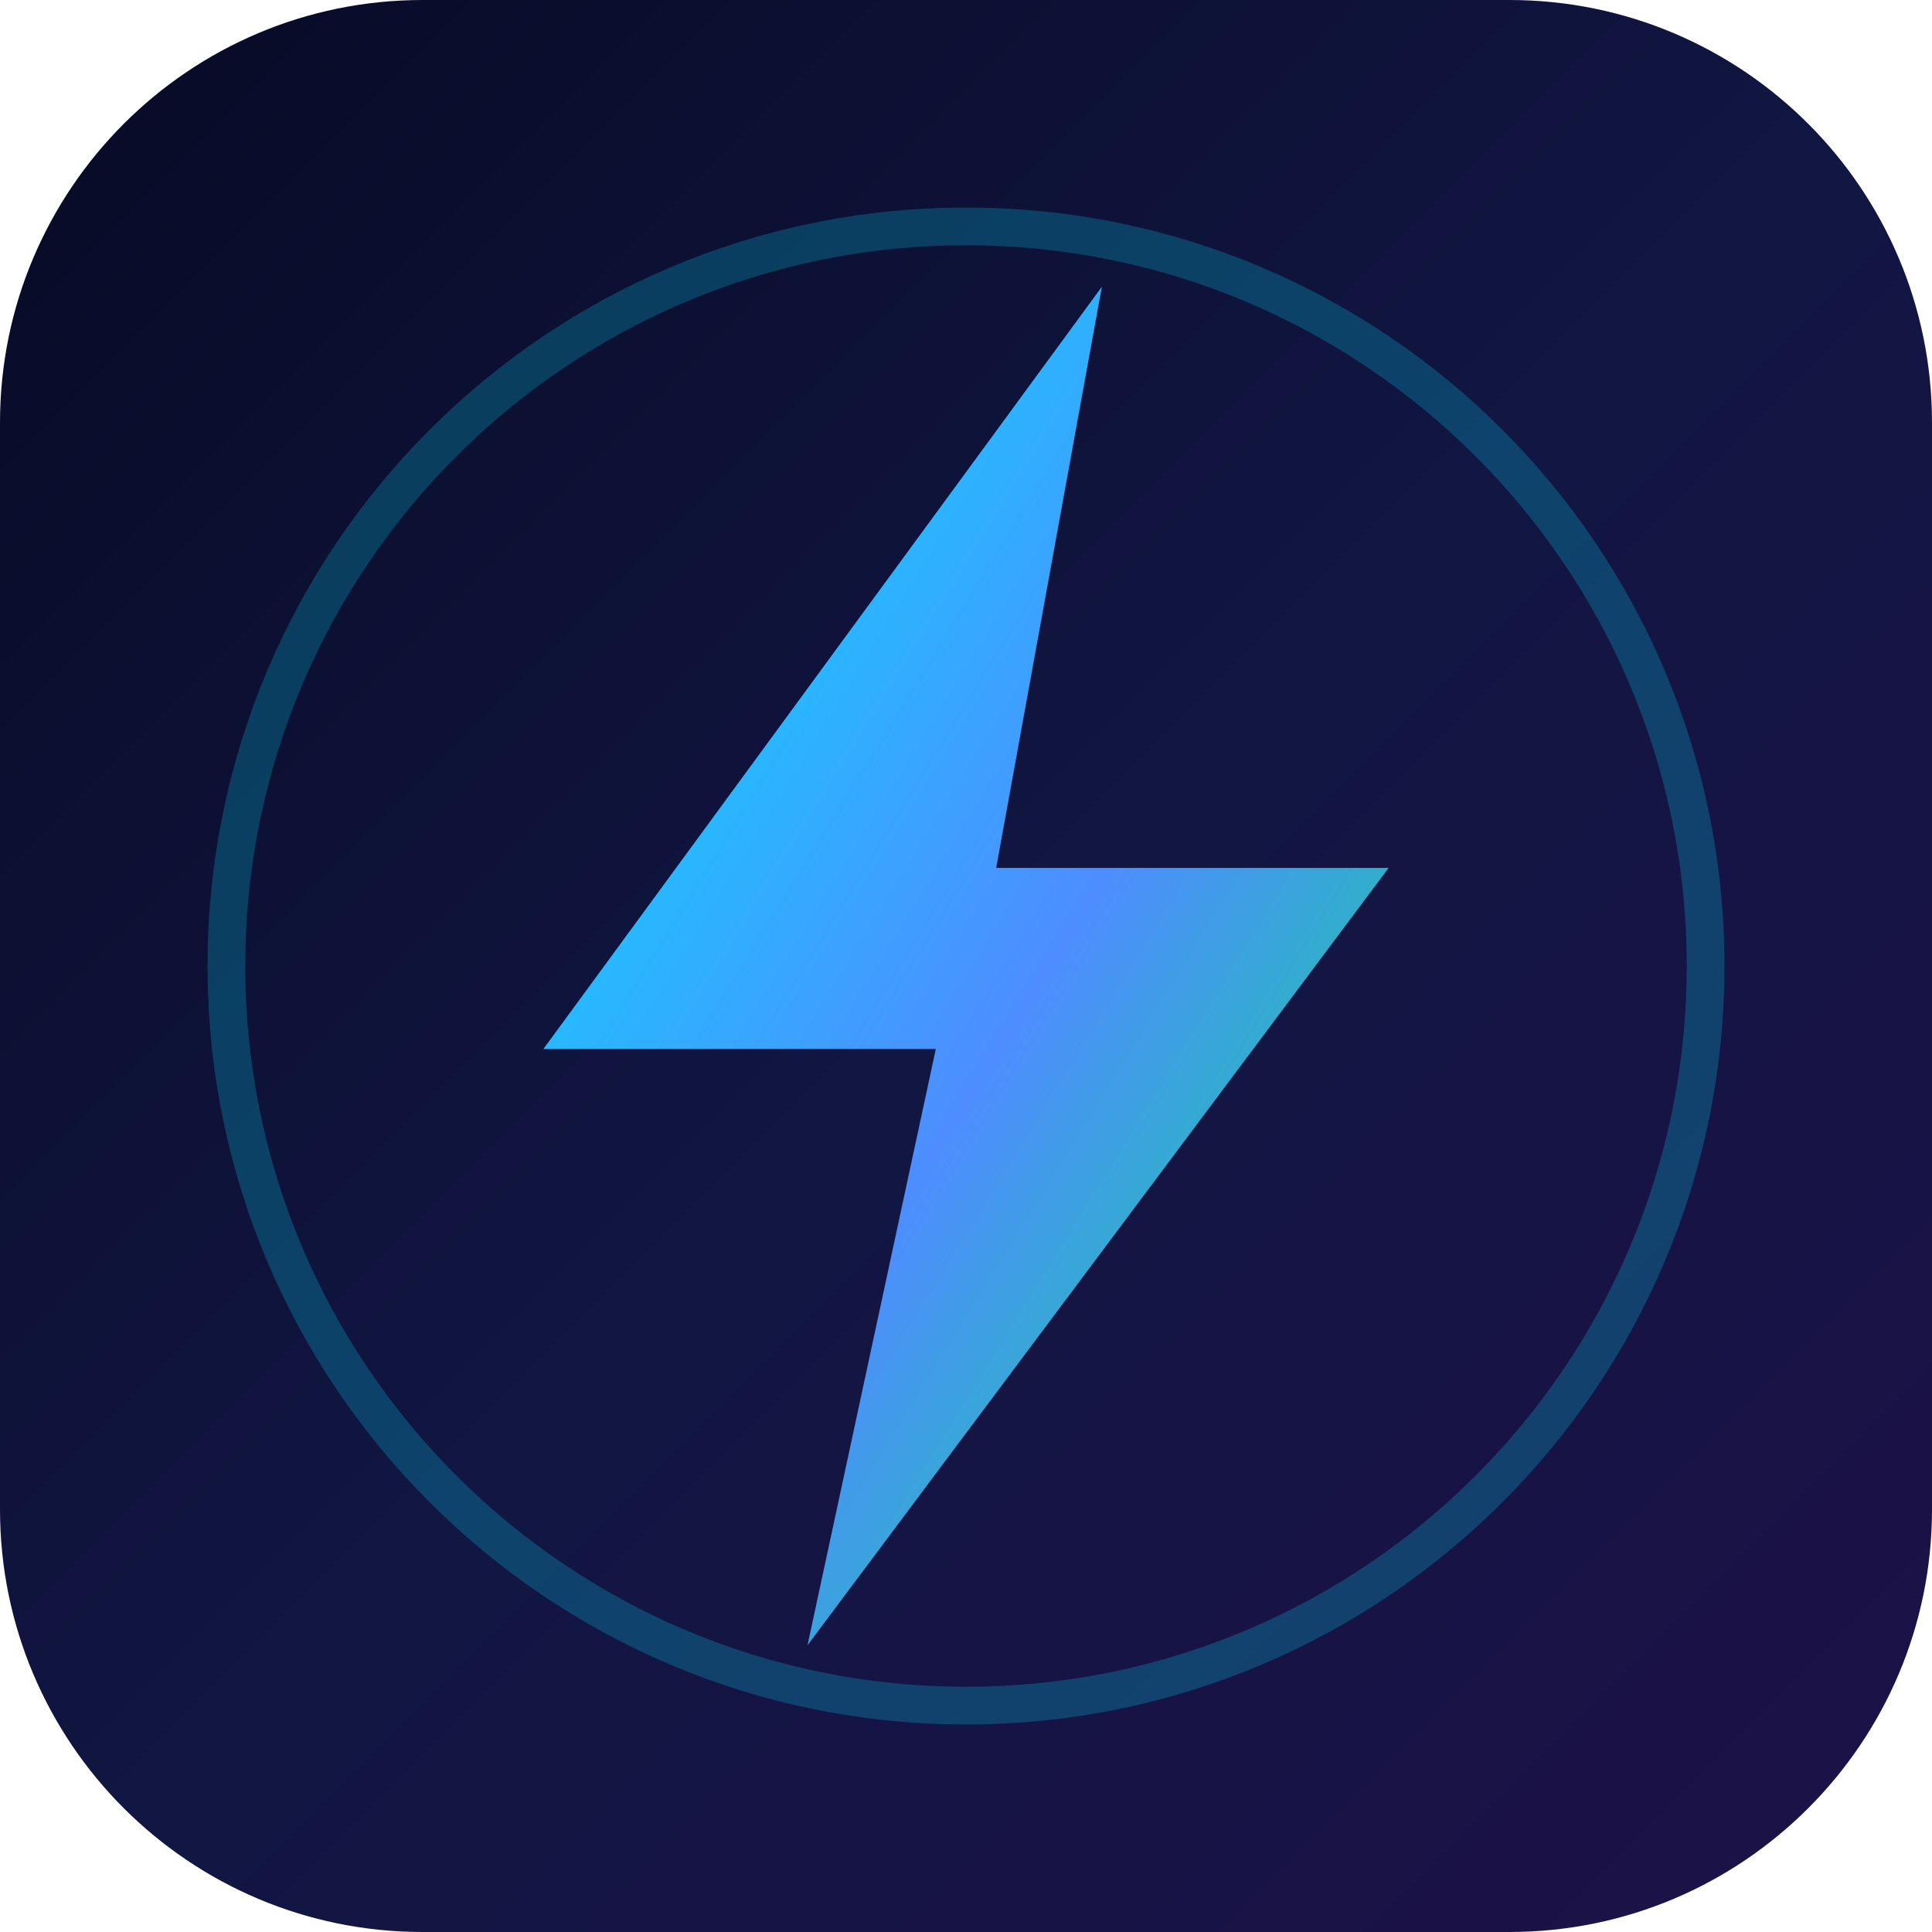
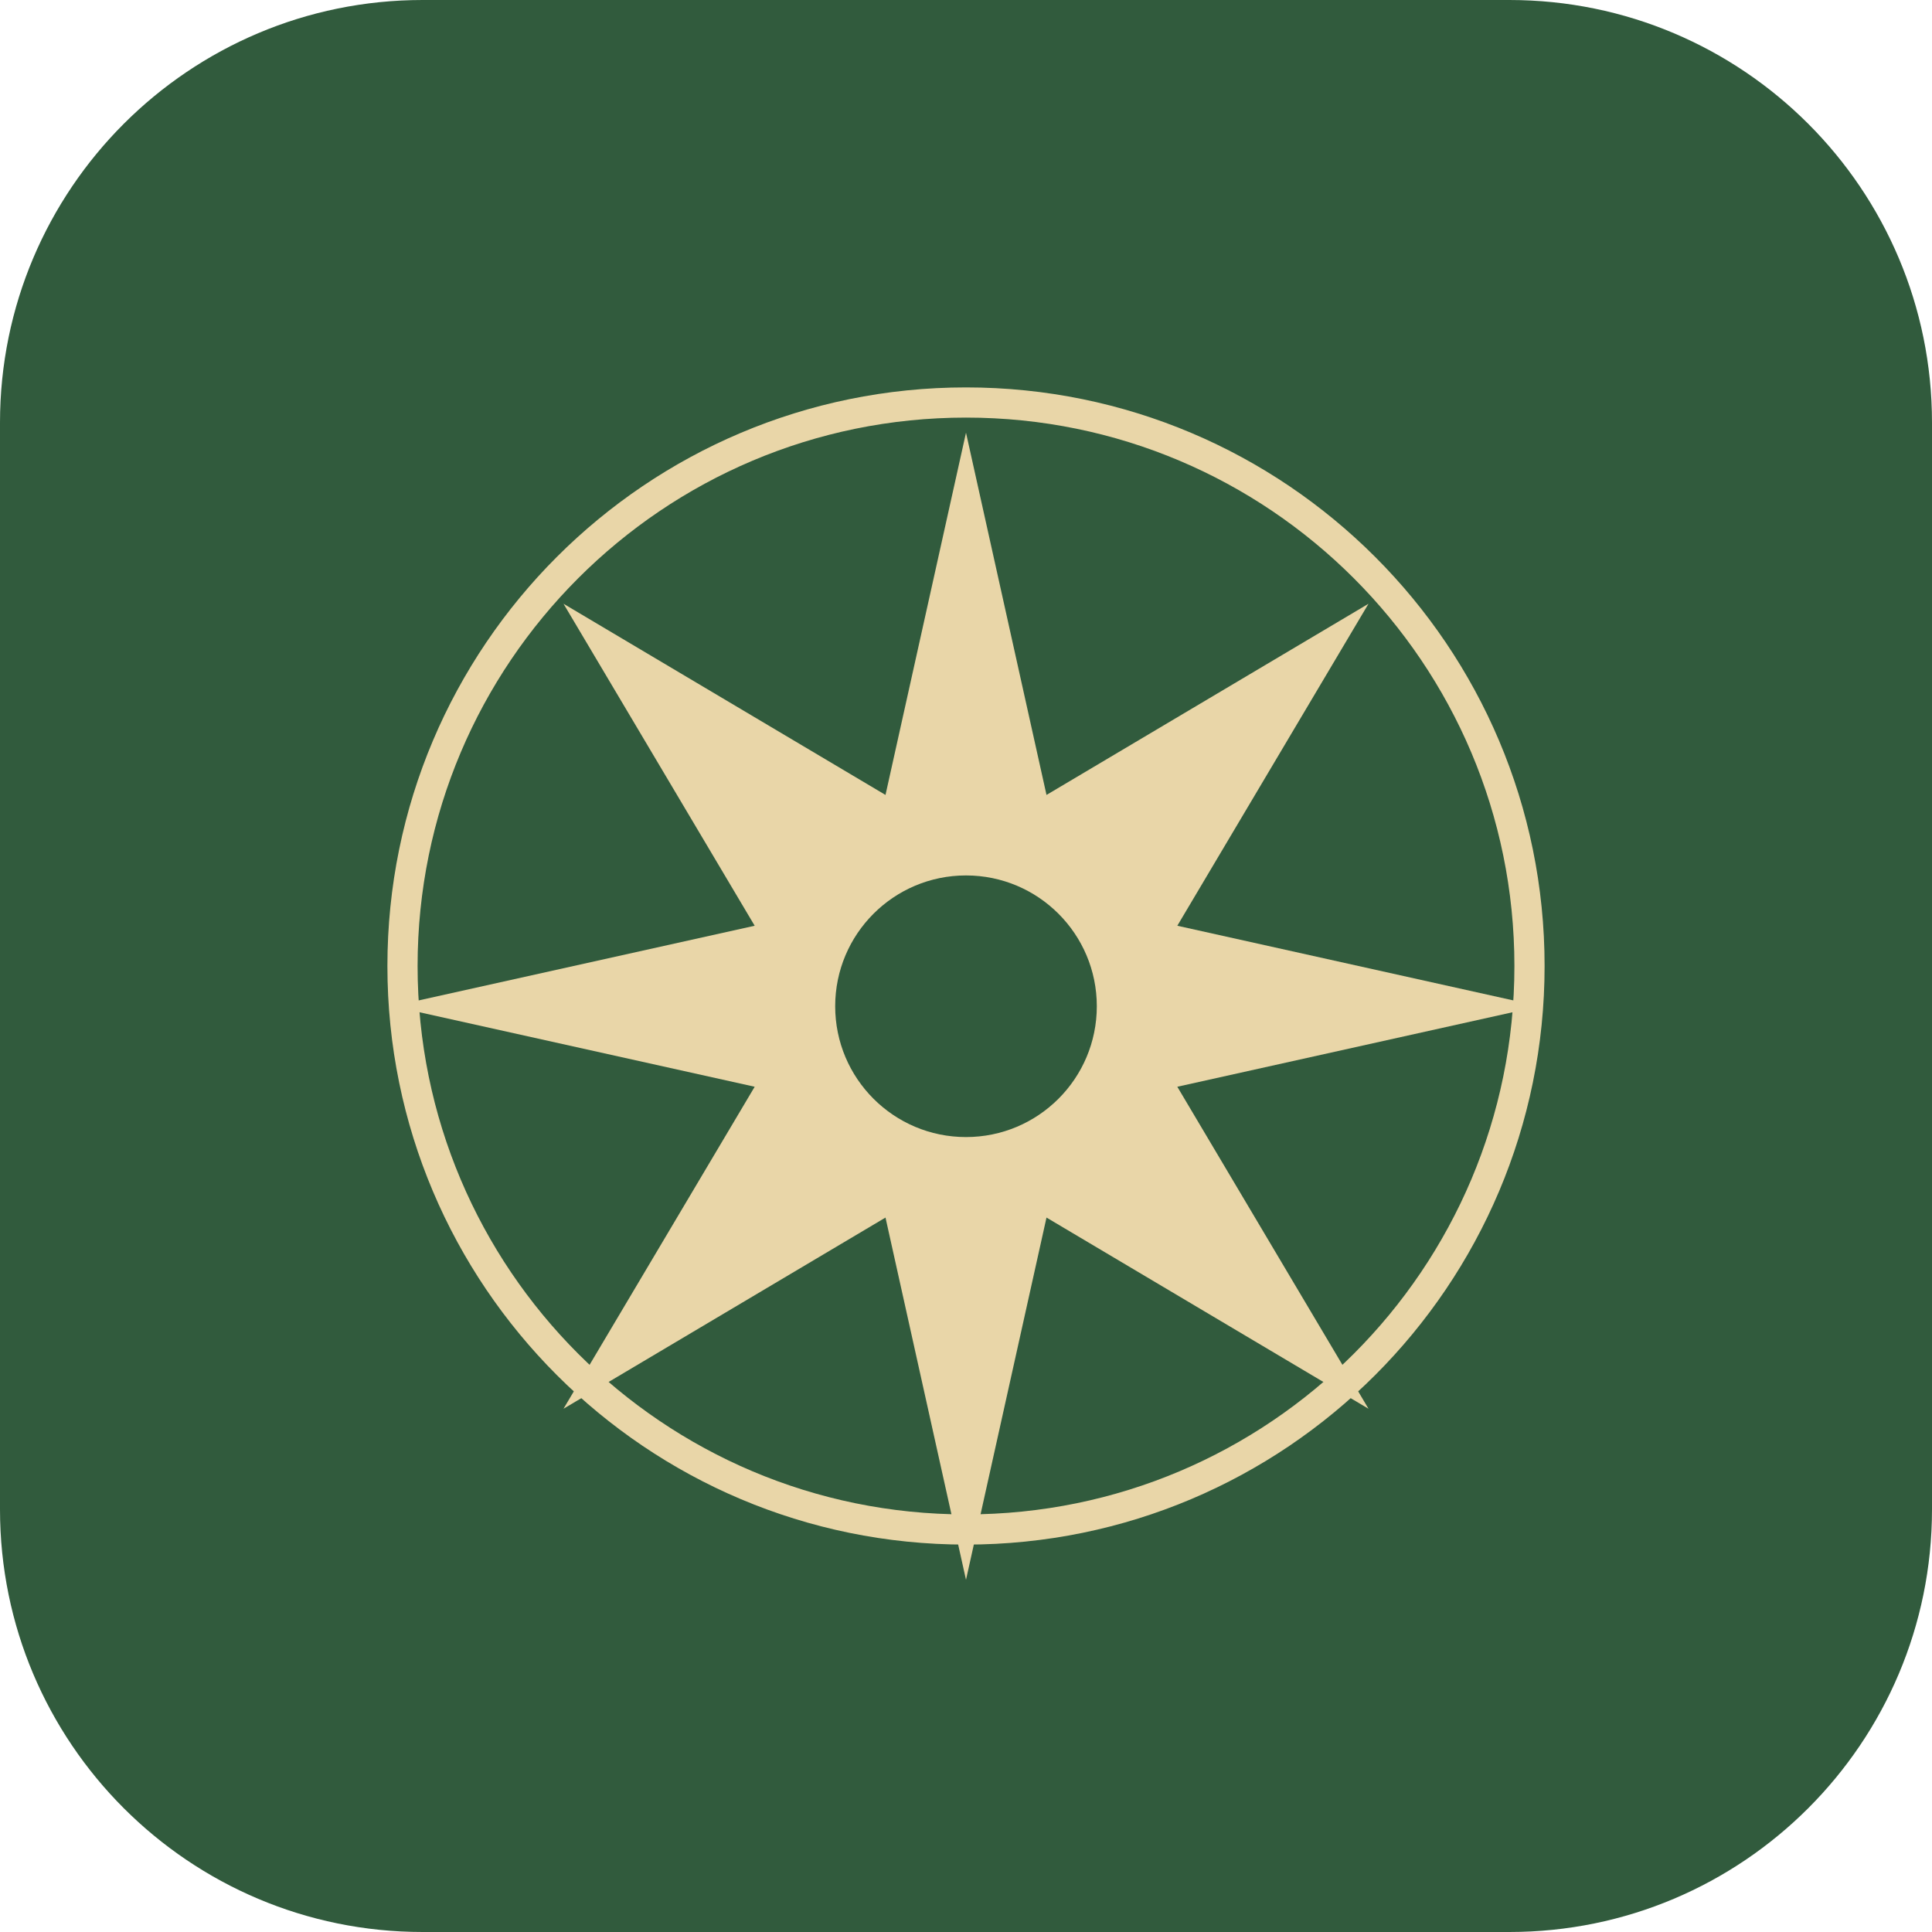
- <svg xmlns="http://www.w3.org/2000/svg" viewBox="0 0 512 512">
-   <defs>
-     <linearGradient id="bg" x1="0%" y1="0%" x2="100%" y2="100%">
-       <stop offset="0%" stop-color="#070a24" />
-       <stop offset="50%" stop-color="#111642" />
-       <stop offset="100%" stop-color="#1d1148" />
-     </linearGradient>
-     <linearGradient id="bolt" x1="0%" y1="0%" x2="100%" y2="100%">
-       <stop offset="0%" stop-color="#00e5ff" />
-       <stop offset="55%" stop-color="#4e8dff" />
-       <stop offset="100%" stop-color="#00e676" />
-     </linearGradient>
-   </defs>
-   <rect width="512" height="512" rx="112" fill="url(#bg)" />
-   <circle cx="256" cy="256" r="196" fill="none" stroke="#00e5ff" stroke-opacity="0.22" stroke-width="10" />
-   <polygon points="292,76 144,278 248,278 214,436 368,230 264,230" fill="url(#bolt)" />
+ <svg xmlns="http://www.w3.org/2000/svg" viewBox="0 0 192 192">
+   <rect width="192" height="192" rx="42" fill="#315b3d" />
+   <circle cx="96" cy="96" r="56" fill="none" stroke="#e9d6a8" stroke-width="3" />
+   <path d="M96 43l8 36 32-19-19 32 36 8-36 8 19 32-32-19-8 36-8-36-32 19 19-32-36-8 36-8-19-32 32 19z" fill="#e9d6a8" />
+   <circle cx="96" cy="100" r="13" fill="#315b3d" />
</svg>
